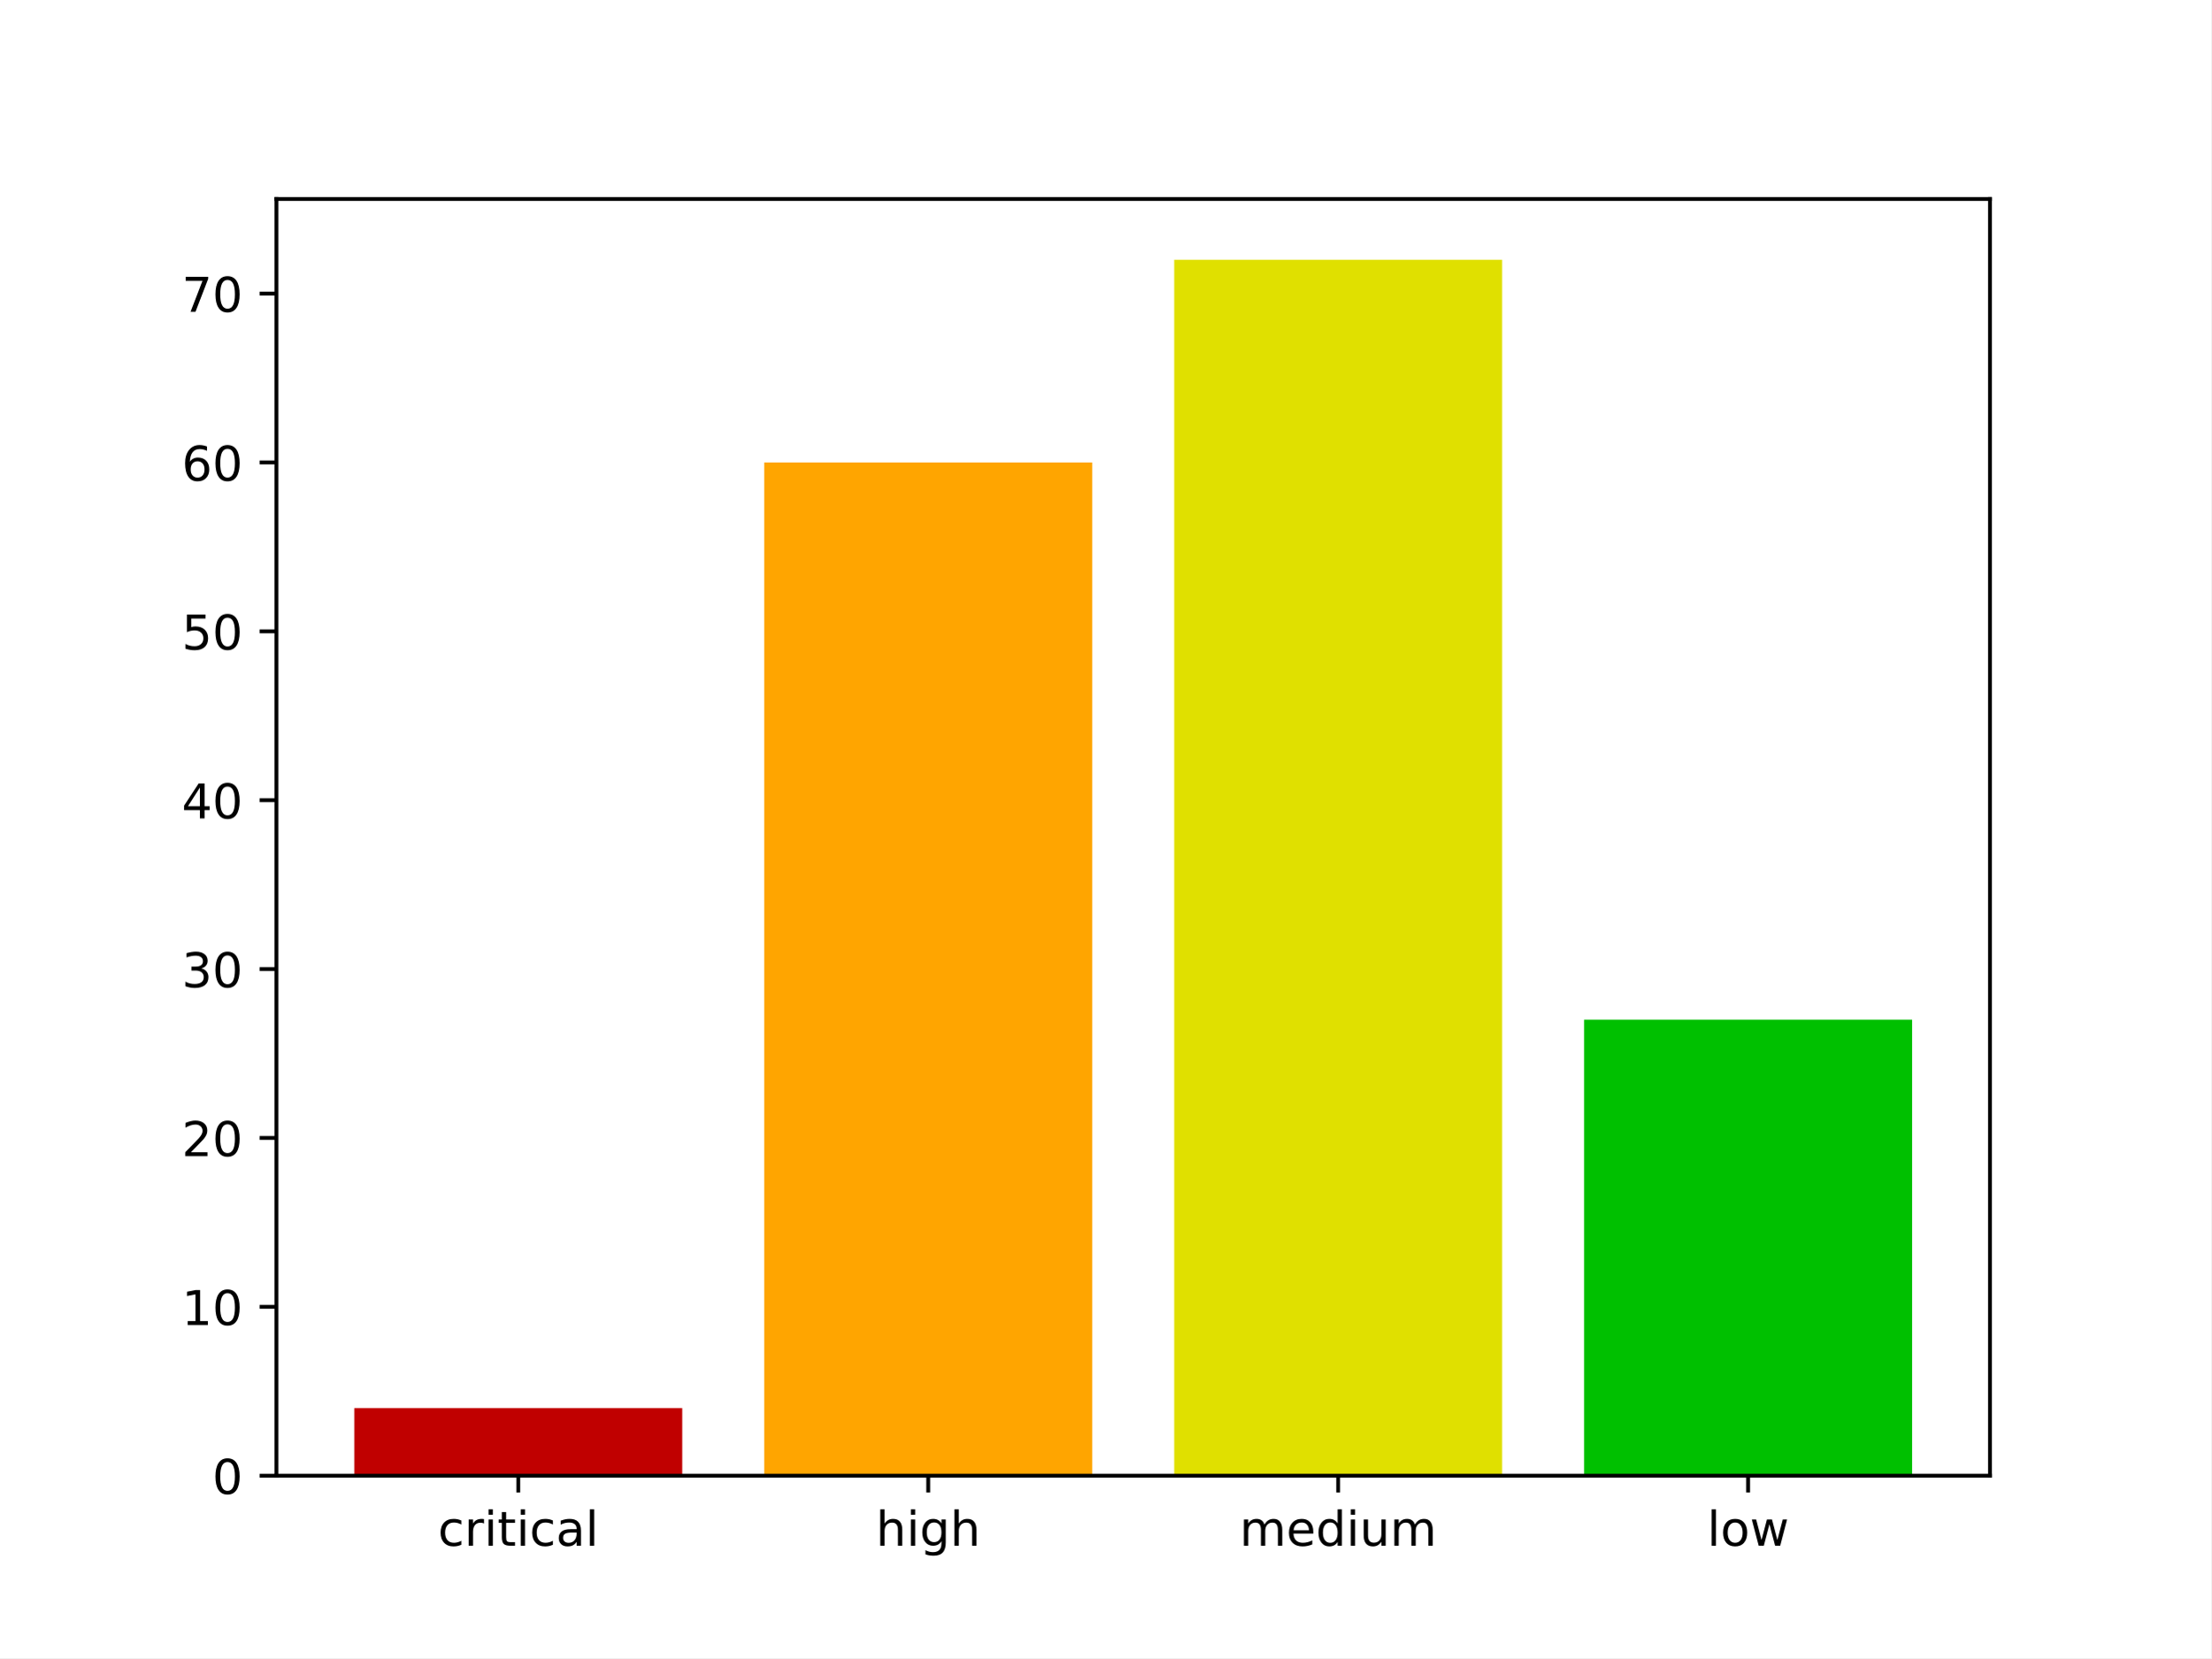
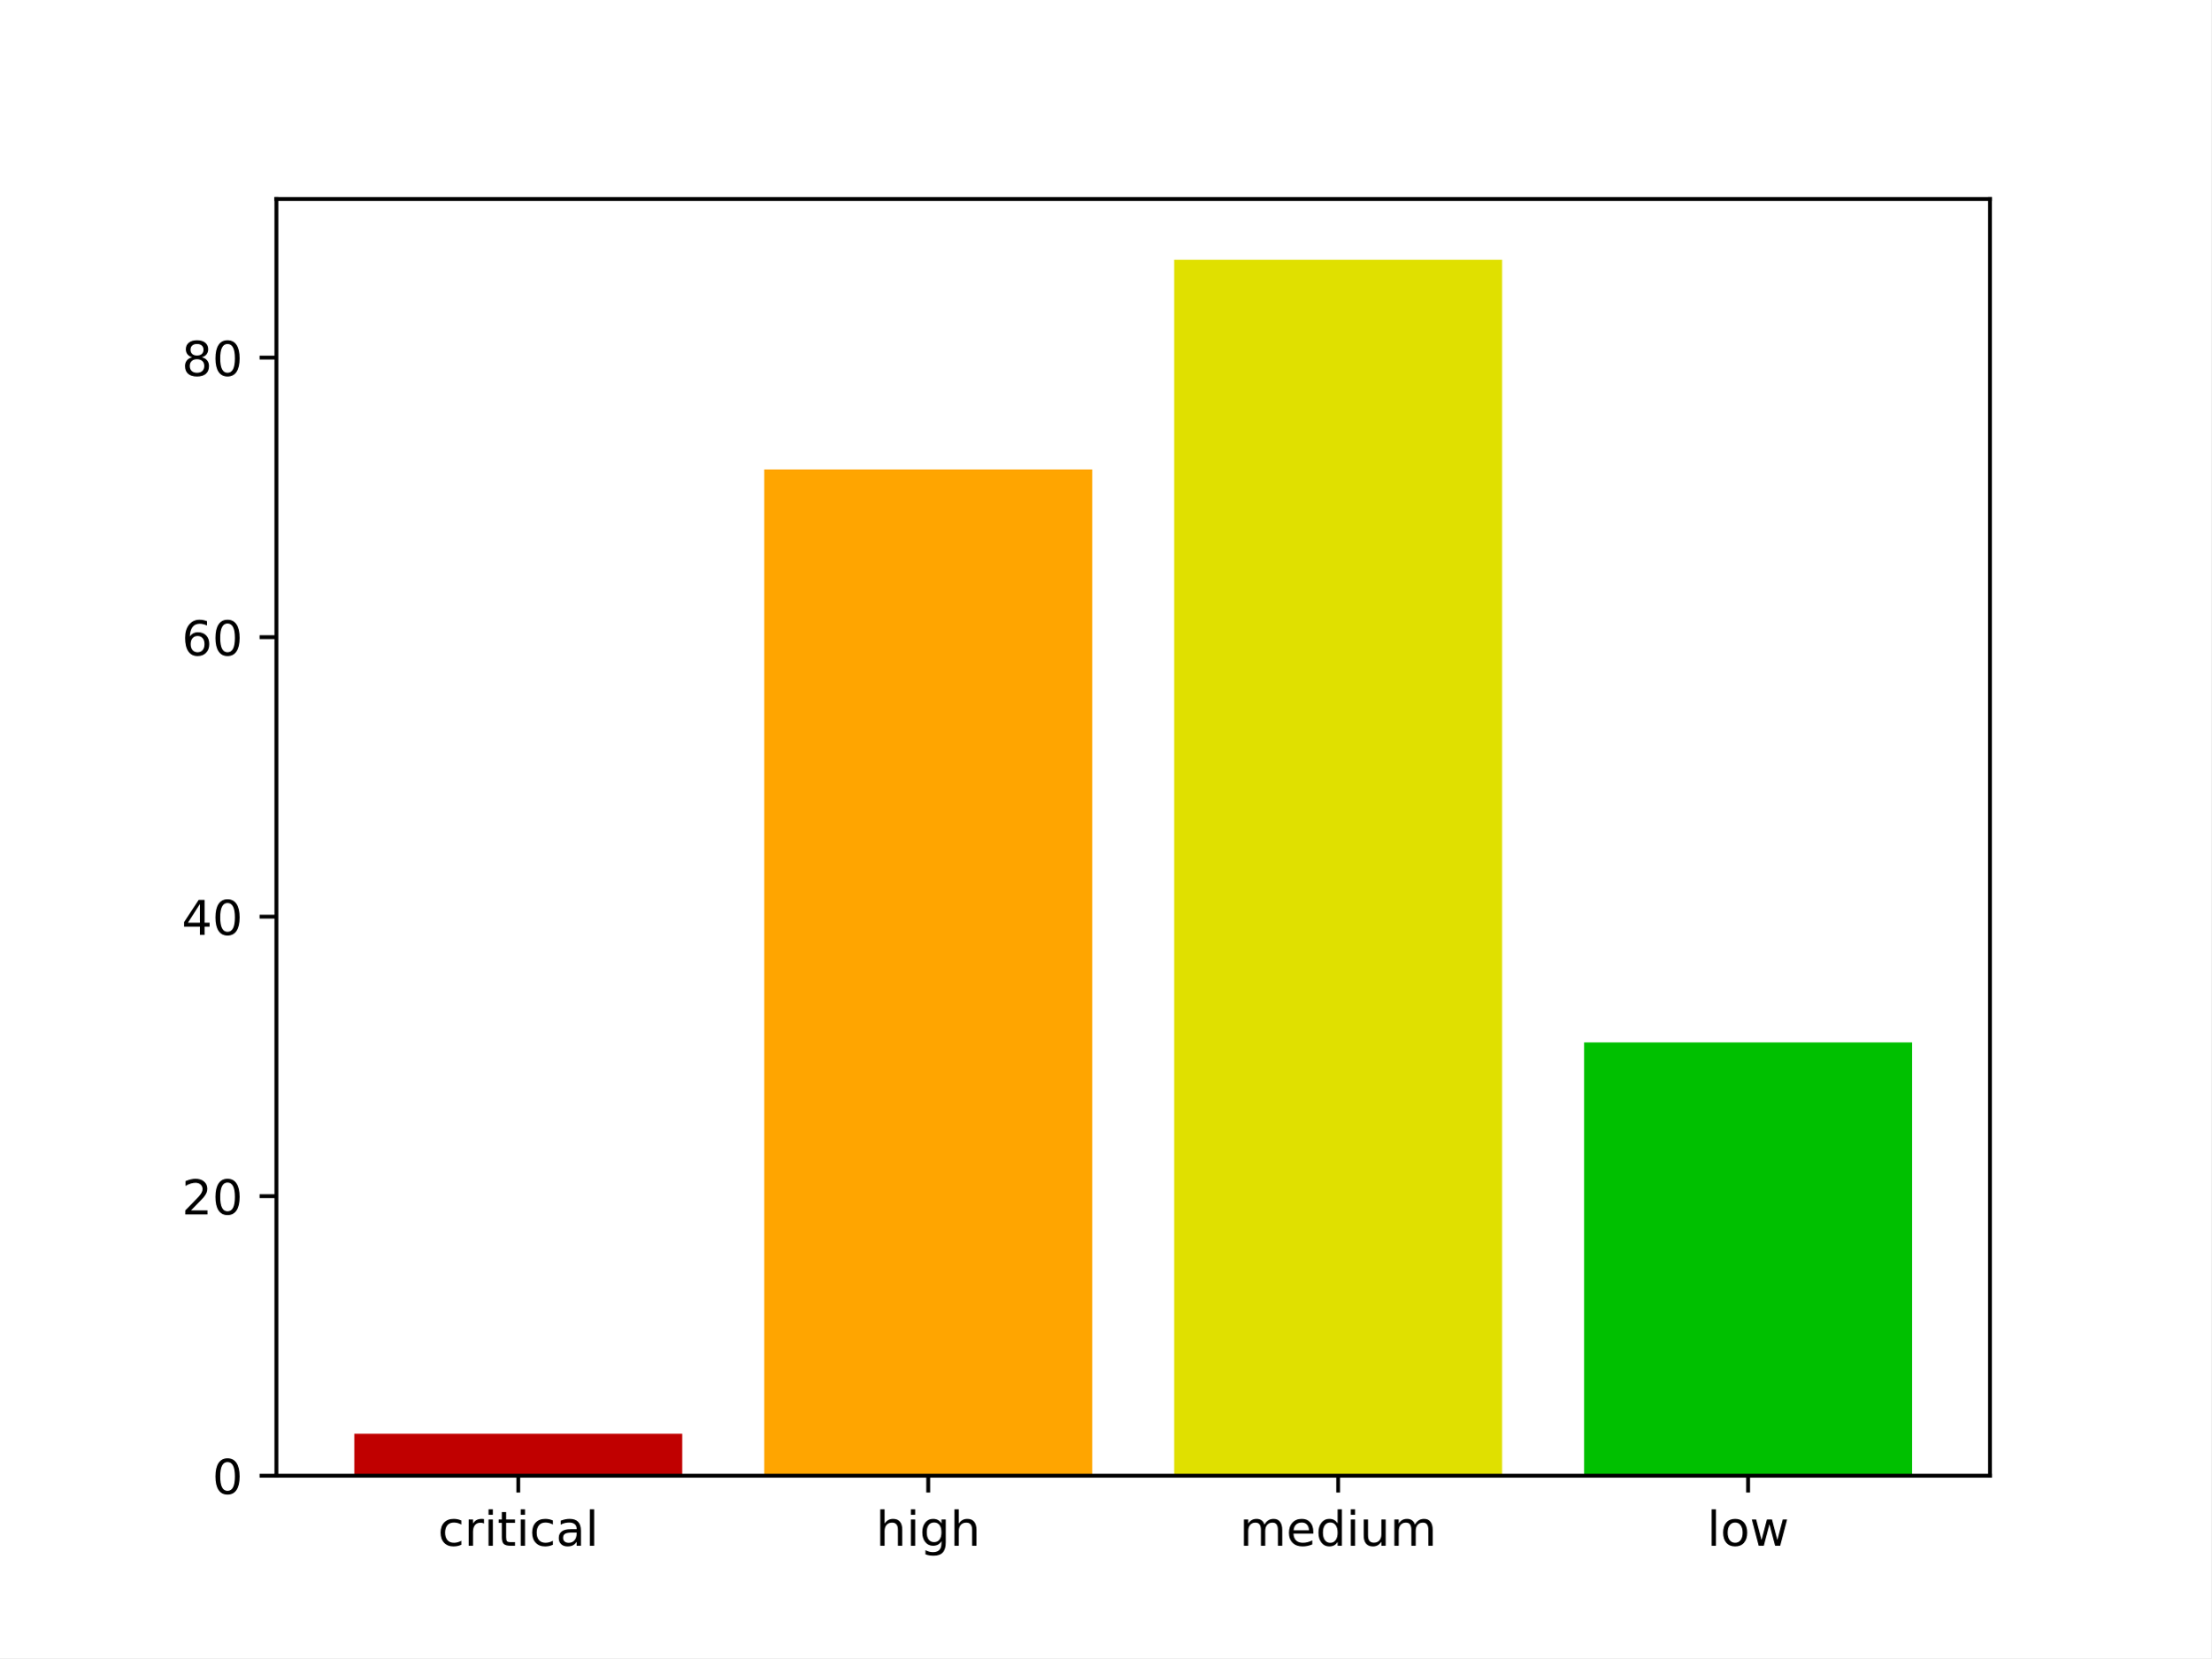
<svg xmlns="http://www.w3.org/2000/svg" xmlns:xlink="http://www.w3.org/1999/xlink" width="460.8pt" height="345.6pt" viewBox="0 0 460.8 345.6" version="1.1">
  <defs>
    <style type="text/css">*{stroke-linejoin: round; stroke-linecap: butt}</style>
  </defs>
  <g id="figure_1">
    <g id="patch_1">
      <path d="M 0 345.6  L 460.8 345.6  L 460.8 0  L 0 0  z " style="fill: #ffffff" />
    </g>
    <g id="axes_1">
      <g id="patch_2">
        <path d="M 57.6 307.584  L 414.72 307.584  L 414.72 41.472  L 57.6 41.472  z " style="fill: #ffffff" />
      </g>
      <g id="patch_3">
-         <path d="M 73.833 307.584  L 142.181 307.584  L 142.181 293.504  L 73.833 293.504  z " clip-path="url(#p6caa75cb89)" style="fill: #c00000" />
+         <path d="M 73.833 307.584  L 142.181 307.584  L 142.181 298.845  L 73.833 298.845  z " clip-path="url(#p8e74a0eab5)" style="fill: #c00000" />
      </g>
      <g id="patch_4">
-         <path d="M 159.268 307.584  L 227.616 307.584  L 227.616 96.384  L 159.268 96.384  z " clip-path="url(#p6caa75cb89)" style="fill: #ffa500" />
+         <path d="M 159.268 307.584  L 227.616 307.584  L 227.616 97.841  L 159.268 97.841  z " clip-path="url(#p8e74a0eab5)" style="fill: #ffa500" />
      </g>
      <g id="patch_5">
-         <path d="M 244.704 307.584  L 313.052 307.584  L 313.052 54.144  L 244.704 54.144  z " clip-path="url(#p6caa75cb89)" style="fill: #e0e000" />
+         <path d="M 244.704 307.584  L 313.052 307.584  L 313.052 54.144  L 244.704 54.144  z " clip-path="url(#p8e74a0eab5)" style="fill: #e0e000" />
      </g>
      <g id="patch_6">
-         <path d="M 330.139 307.584  L 398.487 307.584  L 398.487 212.544  L 330.139 212.544  z " clip-path="url(#p6caa75cb89)" style="fill: #00c000" />
+         <path d="M 330.139 307.584  L 398.487 307.584  L 398.487 217.278  L 330.139 217.278  z " clip-path="url(#p8e74a0eab5)" style="fill: #00c000" />
      </g>
      <g id="matplotlib.axis_1">
        <g id="xtick_1">
          <g id="line2d_1">
            <defs>
-               <path id="m13c7bb5f81" d="M 0 0  L 0 3.5  " style="stroke: #000000; stroke-width: 0.8" />
+               <path id="m83b08c15e7" d="M 0 0  L 0 3.5  " style="stroke: #000000; stroke-width: 0.8" />
            </defs>
            <g>
-               <use xlink:href="#m13c7bb5f81" x="108.007" y="307.584" style="stroke: #000000; stroke-width: 0.8" />
+               <use xlink:href="#m83b08c15e7" x="108.007" y="307.584" style="stroke: #000000; stroke-width: 0.8" />
            </g>
          </g>
          <g id="text_1">
            <g transform="translate(91.26158 322.1824) scale(0.1 -0.1)">
              <defs>
                <path id="DejaVuSans-46" d="M 3122 3366  L 3122 2828  Q 2878 2963 2633 3030  Q 2388 3097 2138 3097  Q 1578 3097 1268 2742  Q 959 2388 959 1747  Q 959 1106 1268 751  Q 1578 397 2138 397  Q 2388 397 2633 464  Q 2878 531 3122 666  L 3122 134  Q 2881 22 2623 -34  Q 2366 -91 2075 -91  Q 1284 -91 818 406  Q 353 903 353 1747  Q 353 2603 823 3093  Q 1294 3584 2113 3584  Q 2378 3584 2631 3529  Q 2884 3475 3122 3366  z " transform="scale(0.015625)" />
                <path id="DejaVuSans-55" d="M 2631 2963  Q 2534 3019 2420 3045  Q 2306 3072 2169 3072  Q 1681 3072 1420 2755  Q 1159 2438 1159 1844  L 1159 0  L 581 0  L 581 3500  L 1159 3500  L 1159 2956  Q 1341 3275 1631 3429  Q 1922 3584 2338 3584  Q 2397 3584 2469 3576  Q 2541 3569 2628 3553  L 2631 2963  z " transform="scale(0.015625)" />
                <path id="DejaVuSans-4c" d="M 603 3500  L 1178 3500  L 1178 0  L 603 0  L 603 3500  z M 603 4863  L 1178 4863  L 1178 4134  L 603 4134  L 603 4863  z " transform="scale(0.015625)" />
                <path id="DejaVuSans-57" d="M 1172 4494  L 1172 3500  L 2356 3500  L 2356 3053  L 1172 3053  L 1172 1153  Q 1172 725 1289 603  Q 1406 481 1766 481  L 2356 481  L 2356 0  L 1766 0  Q 1100 0 847 248  Q 594 497 594 1153  L 594 3053  L 172 3053  L 172 3500  L 594 3500  L 594 4494  L 1172 4494  z " transform="scale(0.015625)" />
                <path id="DejaVuSans-44" d="M 2194 1759  Q 1497 1759 1228 1600  Q 959 1441 959 1056  Q 959 750 1161 570  Q 1363 391 1709 391  Q 2188 391 2477 730  Q 2766 1069 2766 1631  L 2766 1759  L 2194 1759  z M 3341 1997  L 3341 0  L 2766 0  L 2766 531  Q 2569 213 2275 61  Q 1981 -91 1556 -91  Q 1019 -91 701 211  Q 384 513 384 1019  Q 384 1609 779 1909  Q 1175 2209 1959 2209  L 2766 2209  L 2766 2266  Q 2766 2663 2505 2880  Q 2244 3097 1772 3097  Q 1472 3097 1187 3025  Q 903 2953 641 2809  L 641 3341  Q 956 3463 1253 3523  Q 1550 3584 1831 3584  Q 2591 3584 2966 3190  Q 3341 2797 3341 1997  z " transform="scale(0.015625)" />
                <path id="DejaVuSans-4f" d="M 603 4863  L 1178 4863  L 1178 0  L 603 0  L 603 4863  z " transform="scale(0.015625)" />
              </defs>
              <use xlink:href="#DejaVuSans-46" />
              <use xlink:href="#DejaVuSans-55" transform="translate(54.98438 0)" />
              <use xlink:href="#DejaVuSans-4c" transform="translate(96.09375 0)" />
              <use xlink:href="#DejaVuSans-57" transform="translate(123.875 0)" />
              <use xlink:href="#DejaVuSans-4c" transform="translate(163.0781 0)" />
              <use xlink:href="#DejaVuSans-46" transform="translate(190.8594 0)" />
              <use xlink:href="#DejaVuSans-44" transform="translate(245.8438 0)" />
              <use xlink:href="#DejaVuSans-4f" transform="translate(307.125 0)" />
            </g>
          </g>
        </g>
        <g id="xtick_2">
          <g id="line2d_2">
            <g>
-               <use xlink:href="#m13c7bb5f81" x="193.442" y="307.584" style="stroke: #000000; stroke-width: 0.8" />
+               <use xlink:href="#m83b08c15e7" x="193.442" y="307.584" style="stroke: #000000; stroke-width: 0.8" />
            </g>
          </g>
          <g id="text_2">
            <g transform="translate(182.5415 322.1824) scale(0.1 -0.1)">
              <defs>
                <path id="DejaVuSans-4b" d="M 3513 2113  L 3513 0  L 2938 0  L 2938 2094  Q 2938 2591 2744 2837  Q 2550 3084 2163 3084  Q 1697 3084 1428 2787  Q 1159 2491 1159 1978  L 1159 0  L 581 0  L 581 4863  L 1159 4863  L 1159 2956  Q 1366 3272 1645 3428  Q 1925 3584 2291 3584  Q 2894 3584 3203 3211  Q 3513 2838 3513 2113  z " transform="scale(0.015625)" />
                <path id="DejaVuSans-4a" d="M 2906 1791  Q 2906 2416 2648 2759  Q 2391 3103 1925 3103  Q 1463 3103 1205 2759  Q 947 2416 947 1791  Q 947 1169 1205 825  Q 1463 481 1925 481  Q 2391 481 2648 825  Q 2906 1169 2906 1791  z M 3481 434  Q 3481 -459 3084 -895  Q 2688 -1331 1869 -1331  Q 1566 -1331 1297 -1286  Q 1028 -1241 775 -1147  L 775 -588  Q 1028 -725 1275 -790  Q 1522 -856 1778 -856  Q 2344 -856 2625 -561  Q 2906 -266 2906 331  L 2906 616  Q 2728 306 2450 153  Q 2172 0 1784 0  Q 1141 0 747 490  Q 353 981 353 1791  Q 353 2603 747 3093  Q 1141 3584 1784 3584  Q 2172 3584 2450 3431  Q 2728 3278 2906 2969  L 2906 3500  L 3481 3500  L 3481 434  z " transform="scale(0.015625)" />
              </defs>
              <use xlink:href="#DejaVuSans-4b" />
              <use xlink:href="#DejaVuSans-4c" transform="translate(63.375 0)" />
              <use xlink:href="#DejaVuSans-4a" transform="translate(91.15625 0)" />
              <use xlink:href="#DejaVuSans-4b" transform="translate(154.6406 0)" />
            </g>
          </g>
        </g>
        <g id="xtick_3">
          <g id="line2d_3">
            <g>
-               <use xlink:href="#m13c7bb5f81" x="278.878" y="307.584" style="stroke: #000000; stroke-width: 0.8" />
+               <use xlink:href="#m83b08c15e7" x="278.878" y="307.584" style="stroke: #000000; stroke-width: 0.8" />
            </g>
          </g>
          <g id="text_3">
            <g transform="translate(258.3285 322.1824) scale(0.1 -0.1)">
              <defs>
                <path id="DejaVuSans-50" d="M 3328 2828  Q 3544 3216 3844 3400  Q 4144 3584 4550 3584  Q 5097 3584 5394 3201  Q 5691 2819 5691 2113  L 5691 0  L 5113 0  L 5113 2094  Q 5113 2597 4934 2840  Q 4756 3084 4391 3084  Q 3944 3084 3684 2787  Q 3425 2491 3425 1978  L 3425 0  L 2847 0  L 2847 2094  Q 2847 2600 2669 2842  Q 2491 3084 2119 3084  Q 1678 3084 1418 2786  Q 1159 2488 1159 1978  L 1159 0  L 581 0  L 581 3500  L 1159 3500  L 1159 2956  Q 1356 3278 1631 3431  Q 1906 3584 2284 3584  Q 2666 3584 2933 3390  Q 3200 3197 3328 2828  z " transform="scale(0.015625)" />
                <path id="DejaVuSans-48" d="M 3597 1894  L 3597 1613  L 953 1613  Q 991 1019 1311 708  Q 1631 397 2203 397  Q 2534 397 2845 478  Q 3156 559 3463 722  L 3463 178  Q 3153 47 2828 -22  Q 2503 -91 2169 -91  Q 1331 -91 842 396  Q 353 884 353 1716  Q 353 2575 817 3079  Q 1281 3584 2069 3584  Q 2775 3584 3186 3129  Q 3597 2675 3597 1894  z M 3022 2063  Q 3016 2534 2758 2815  Q 2500 3097 2075 3097  Q 1594 3097 1305 2825  Q 1016 2553 972 2059  L 3022 2063  z " transform="scale(0.015625)" />
                <path id="DejaVuSans-47" d="M 2906 2969  L 2906 4863  L 3481 4863  L 3481 0  L 2906 0  L 2906 525  Q 2725 213 2448 61  Q 2172 -91 1784 -91  Q 1150 -91 751 415  Q 353 922 353 1747  Q 353 2572 751 3078  Q 1150 3584 1784 3584  Q 2172 3584 2448 3432  Q 2725 3281 2906 2969  z M 947 1747  Q 947 1113 1208 752  Q 1469 391 1925 391  Q 2381 391 2643 752  Q 2906 1113 2906 1747  Q 2906 2381 2643 2742  Q 2381 3103 1925 3103  Q 1469 3103 1208 2742  Q 947 2381 947 1747  z " transform="scale(0.015625)" />
                <path id="DejaVuSans-58" d="M 544 1381  L 544 3500  L 1119 3500  L 1119 1403  Q 1119 906 1312 657  Q 1506 409 1894 409  Q 2359 409 2629 706  Q 2900 1003 2900 1516  L 2900 3500  L 3475 3500  L 3475 0  L 2900 0  L 2900 538  Q 2691 219 2414 64  Q 2138 -91 1772 -91  Q 1169 -91 856 284  Q 544 659 544 1381  z M 1991 3584  L 1991 3584  z " transform="scale(0.015625)" />
              </defs>
              <use xlink:href="#DejaVuSans-50" />
              <use xlink:href="#DejaVuSans-48" transform="translate(97.40625 0)" />
              <use xlink:href="#DejaVuSans-47" transform="translate(158.9375 0)" />
              <use xlink:href="#DejaVuSans-4c" transform="translate(222.4219 0)" />
              <use xlink:href="#DejaVuSans-58" transform="translate(250.2031 0)" />
              <use xlink:href="#DejaVuSans-50" transform="translate(313.5781 0)" />
            </g>
          </g>
        </g>
        <g id="xtick_4">
          <g id="line2d_4">
            <g>
-               <use xlink:href="#m13c7bb5f81" x="364.313" y="307.584" style="stroke: #000000; stroke-width: 0.8" />
+               <use xlink:href="#m83b08c15e7" x="364.313" y="307.584" style="stroke: #000000; stroke-width: 0.8" />
            </g>
          </g>
          <g id="text_4">
            <g transform="translate(355.7756 322.1824) scale(0.1 -0.1)">
              <defs>
                <path id="DejaVuSans-52" d="M 1959 3097  Q 1497 3097 1228 2736  Q 959 2375 959 1747  Q 959 1119 1226 758  Q 1494 397 1959 397  Q 2419 397 2687 759  Q 2956 1122 2956 1747  Q 2956 2369 2687 2733  Q 2419 3097 1959 3097  z M 1959 3584  Q 2709 3584 3137 3096  Q 3566 2609 3566 1747  Q 3566 888 3137 398  Q 2709 -91 1959 -91  Q 1206 -91 779 398  Q 353 888 353 1747  Q 353 2609 779 3096  Q 1206 3584 1959 3584  z " transform="scale(0.015625)" />
                <path id="DejaVuSans-5a" d="M 269 3500  L 844 3500  L 1563 769  L 2278 3500  L 2956 3500  L 3675 769  L 4391 3500  L 4966 3500  L 4050 0  L 3372 0  L 2619 2869  L 1863 0  L 1184 0  L 269 3500  z " transform="scale(0.015625)" />
              </defs>
              <use xlink:href="#DejaVuSans-4f" />
              <use xlink:href="#DejaVuSans-52" transform="translate(27.78125 0)" />
              <use xlink:href="#DejaVuSans-5a" transform="translate(88.96875 0)" />
            </g>
          </g>
        </g>
      </g>
      <g id="matplotlib.axis_2">
        <g id="ytick_1">
          <g id="line2d_5">
            <defs>
-               <path id="m5b9b98833c" d="M 0 0  L -3.5 0  " style="stroke: #000000; stroke-width: 0.8" />
+               <path id="m947b0342d2" d="M 0 0  L -3.5 0  " style="stroke: #000000; stroke-width: 0.8" />
            </defs>
            <g>
-               <use xlink:href="#m5b9b98833c" x="57.6" y="307.584" style="stroke: #000000; stroke-width: 0.8" />
+               <use xlink:href="#m947b0342d2" x="57.6" y="307.584" style="stroke: #000000; stroke-width: 0.8" />
            </g>
          </g>
          <g id="text_5">
            <g transform="translate(44.2375 311.3828) scale(0.1 -0.1)">
              <defs>
                <path id="DejaVuSans-13" d="M 2034 4250  Q 1547 4250 1301 3770  Q 1056 3291 1056 2328  Q 1056 1369 1301 889  Q 1547 409 2034 409  Q 2525 409 2770 889  Q 3016 1369 3016 2328  Q 3016 3291 2770 3770  Q 2525 4250 2034 4250  z M 2034 4750  Q 2819 4750 3233 4129  Q 3647 3509 3647 2328  Q 3647 1150 3233 529  Q 2819 -91 2034 -91  Q 1250 -91 836 529  Q 422 1150 422 2328  Q 422 3509 836 4129  Q 1250 4750 2034 4750  z " transform="scale(0.015625)" />
              </defs>
              <use xlink:href="#DejaVuSans-13" />
            </g>
          </g>
        </g>
        <g id="ytick_2">
          <g id="line2d_6">
            <g>
-               <use xlink:href="#m5b9b98833c" x="57.6" y="272.384" style="stroke: #000000; stroke-width: 0.8" />
+               <use xlink:href="#m947b0342d2" x="57.6" y="249.322" style="stroke: #000000; stroke-width: 0.8" />
            </g>
          </g>
          <g id="text_6">
-             <g transform="translate(37.875 276.1828) scale(0.1 -0.1)">
-               <defs>
-                 <path id="DejaVuSans-14" d="M 794 531  L 1825 531  L 1825 4091  L 703 3866  L 703 4441  L 1819 4666  L 2450 4666  L 2450 531  L 3481 531  L 3481 0  L 794 0  L 794 531  z " transform="scale(0.015625)" />
-               </defs>
-               <use xlink:href="#DejaVuSans-14" />
+             <g transform="translate(37.875 253.1208) scale(0.1 -0.1)">
+               <defs>
+                 <path id="DejaVuSans-15" d="M 1228 531  L 3431 531  L 3431 0  L 469 0  L 469 531  Q 828 903 1448 1529  Q 2069 2156 2228 2338  Q 2531 2678 2651 2914  Q 2772 3150 2772 3378  Q 2772 3750 2511 3984  Q 2250 4219 1831 4219  Q 1534 4219 1204 4116  Q 875 4013 500 3803  L 500 4441  Q 881 4594 1212 4672  Q 1544 4750 1819 4750  Q 2544 4750 2975 4387  Q 3406 4025 3406 3419  Q 3406 3131 3298 2873  Q 3191 2616 2906 2266  Q 2828 2175 2409 1742  Q 1991 1309 1228 531  z " transform="scale(0.015625)" />
+               </defs>
+               <use xlink:href="#DejaVuSans-15" />
              <use xlink:href="#DejaVuSans-13" transform="translate(63.625 0)" />
            </g>
          </g>
        </g>
        <g id="ytick_3">
          <g id="line2d_7">
            <g>
-               <use xlink:href="#m5b9b98833c" x="57.6" y="237.184" style="stroke: #000000; stroke-width: 0.8" />
+               <use xlink:href="#m947b0342d2" x="57.6" y="191.06" style="stroke: #000000; stroke-width: 0.8" />
            </g>
          </g>
          <g id="text_7">
-             <g transform="translate(37.875 240.9828) scale(0.1 -0.1)">
-               <defs>
-                 <path id="DejaVuSans-15" d="M 1228 531  L 3431 531  L 3431 0  L 469 0  L 469 531  Q 828 903 1448 1529  Q 2069 2156 2228 2338  Q 2531 2678 2651 2914  Q 2772 3150 2772 3378  Q 2772 3750 2511 3984  Q 2250 4219 1831 4219  Q 1534 4219 1204 4116  Q 875 4013 500 3803  L 500 4441  Q 881 4594 1212 4672  Q 1544 4750 1819 4750  Q 2544 4750 2975 4387  Q 3406 4025 3406 3419  Q 3406 3131 3298 2873  Q 3191 2616 2906 2266  Q 2828 2175 2409 1742  Q 1991 1309 1228 531  z " transform="scale(0.015625)" />
-               </defs>
-               <use xlink:href="#DejaVuSans-15" />
+             <g transform="translate(37.875 194.8587) scale(0.1 -0.1)">
+               <defs>
+                 <path id="DejaVuSans-17" d="M 2419 4116  L 825 1625  L 2419 1625  L 2419 4116  z M 2253 4666  L 3047 4666  L 3047 1625  L 3713 1625  L 3713 1100  L 3047 1100  L 3047 0  L 2419 0  L 2419 1100  L 313 1100  L 313 1709  L 2253 4666  z " transform="scale(0.015625)" />
+               </defs>
+               <use xlink:href="#DejaVuSans-17" />
              <use xlink:href="#DejaVuSans-13" transform="translate(63.625 0)" />
            </g>
          </g>
        </g>
        <g id="ytick_4">
          <g id="line2d_8">
            <g>
-               <use xlink:href="#m5b9b98833c" x="57.6" y="201.984" style="stroke: #000000; stroke-width: 0.8" />
+               <use xlink:href="#m947b0342d2" x="57.6" y="132.798" style="stroke: #000000; stroke-width: 0.8" />
            </g>
          </g>
          <g id="text_8">
-             <g transform="translate(37.875 205.7828) scale(0.1 -0.1)">
-               <defs>
-                 <path id="DejaVuSans-16" d="M 2597 2516  Q 3050 2419 3304 2112  Q 3559 1806 3559 1356  Q 3559 666 3084 287  Q 2609 -91 1734 -91  Q 1441 -91 1130 -33  Q 819 25 488 141  L 488 750  Q 750 597 1062 519  Q 1375 441 1716 441  Q 2309 441 2620 675  Q 2931 909 2931 1356  Q 2931 1769 2642 2001  Q 2353 2234 1838 2234  L 1294 2234  L 1294 2753  L 1863 2753  Q 2328 2753 2575 2939  Q 2822 3125 2822 3475  Q 2822 3834 2567 4026  Q 2313 4219 1838 4219  Q 1578 4219 1281 4162  Q 984 4106 628 3988  L 628 4550  Q 988 4650 1302 4700  Q 1616 4750 1894 4750  Q 2613 4750 3031 4423  Q 3450 4097 3450 3541  Q 3450 3153 3228 2886  Q 3006 2619 2597 2516  z " transform="scale(0.015625)" />
-               </defs>
-               <use xlink:href="#DejaVuSans-16" />
+             <g transform="translate(37.875 136.5966) scale(0.1 -0.1)">
+               <defs>
+                 <path id="DejaVuSans-19" d="M 2113 2584  Q 1688 2584 1439 2293  Q 1191 2003 1191 1497  Q 1191 994 1439 701  Q 1688 409 2113 409  Q 2538 409 2786 701  Q 3034 994 3034 1497  Q 3034 2003 2786 2293  Q 2538 2584 2113 2584  z M 3366 4563  L 3366 3988  Q 3128 4100 2886 4159  Q 2644 4219 2406 4219  Q 1781 4219 1451 3797  Q 1122 3375 1075 2522  Q 1259 2794 1537 2939  Q 1816 3084 2150 3084  Q 2853 3084 3261 2657  Q 3669 2231 3669 1497  Q 3669 778 3244 343  Q 2819 -91 2113 -91  Q 1303 -91 875 529  Q 447 1150 447 2328  Q 447 3434 972 4092  Q 1497 4750 2381 4750  Q 2619 4750 2861 4703  Q 3103 4656 3366 4563  z " transform="scale(0.015625)" />
+               </defs>
+               <use xlink:href="#DejaVuSans-19" />
              <use xlink:href="#DejaVuSans-13" transform="translate(63.625 0)" />
            </g>
          </g>
        </g>
        <g id="ytick_5">
          <g id="line2d_9">
            <g>
-               <use xlink:href="#m5b9b98833c" x="57.6" y="166.784" style="stroke: #000000; stroke-width: 0.8" />
+               <use xlink:href="#m947b0342d2" x="57.6" y="74.536" style="stroke: #000000; stroke-width: 0.8" />
            </g>
          </g>
          <g id="text_9">
-             <g transform="translate(37.875 170.5828) scale(0.1 -0.1)">
-               <defs>
-                 <path id="DejaVuSans-17" d="M 2419 4116  L 825 1625  L 2419 1625  L 2419 4116  z M 2253 4666  L 3047 4666  L 3047 1625  L 3713 1625  L 3713 1100  L 3047 1100  L 3047 0  L 2419 0  L 2419 1100  L 313 1100  L 313 1709  L 2253 4666  z " transform="scale(0.015625)" />
-               </defs>
-               <use xlink:href="#DejaVuSans-17" />
-               <use xlink:href="#DejaVuSans-13" transform="translate(63.625 0)" />
-             </g>
-           </g>
-         </g>
-         <g id="ytick_6">
-           <g id="line2d_10">
-             <g>
-               <use xlink:href="#m5b9b98833c" x="57.6" y="131.584" style="stroke: #000000; stroke-width: 0.8" />
-             </g>
-           </g>
-           <g id="text_10">
-             <g transform="translate(37.875 135.3828) scale(0.1 -0.1)">
-               <defs>
-                 <path id="DejaVuSans-18" d="M 691 4666  L 3169 4666  L 3169 4134  L 1269 4134  L 1269 2991  Q 1406 3038 1543 3061  Q 1681 3084 1819 3084  Q 2600 3084 3056 2656  Q 3513 2228 3513 1497  Q 3513 744 3044 326  Q 2575 -91 1722 -91  Q 1428 -91 1123 -41  Q 819 9 494 109  L 494 744  Q 775 591 1075 516  Q 1375 441 1709 441  Q 2250 441 2565 725  Q 2881 1009 2881 1497  Q 2881 1984 2565 2268  Q 2250 2553 1709 2553  Q 1456 2553 1204 2497  Q 953 2441 691 2322  L 691 4666  z " transform="scale(0.015625)" />
-               </defs>
-               <use xlink:href="#DejaVuSans-18" />
-               <use xlink:href="#DejaVuSans-13" transform="translate(63.625 0)" />
-             </g>
-           </g>
-         </g>
-         <g id="ytick_7">
-           <g id="line2d_11">
-             <g>
-               <use xlink:href="#m5b9b98833c" x="57.6" y="96.384" style="stroke: #000000; stroke-width: 0.8" />
-             </g>
-           </g>
-           <g id="text_11">
-             <g transform="translate(37.875 100.1828) scale(0.1 -0.1)">
-               <defs>
-                 <path id="DejaVuSans-19" d="M 2113 2584  Q 1688 2584 1439 2293  Q 1191 2003 1191 1497  Q 1191 994 1439 701  Q 1688 409 2113 409  Q 2538 409 2786 701  Q 3034 994 3034 1497  Q 3034 2003 2786 2293  Q 2538 2584 2113 2584  z M 3366 4563  L 3366 3988  Q 3128 4100 2886 4159  Q 2644 4219 2406 4219  Q 1781 4219 1451 3797  Q 1122 3375 1075 2522  Q 1259 2794 1537 2939  Q 1816 3084 2150 3084  Q 2853 3084 3261 2657  Q 3669 2231 3669 1497  Q 3669 778 3244 343  Q 2819 -91 2113 -91  Q 1303 -91 875 529  Q 447 1150 447 2328  Q 447 3434 972 4092  Q 1497 4750 2381 4750  Q 2619 4750 2861 4703  Q 3103 4656 3366 4563  z " transform="scale(0.015625)" />
-               </defs>
-               <use xlink:href="#DejaVuSans-19" />
-               <use xlink:href="#DejaVuSans-13" transform="translate(63.625 0)" />
-             </g>
-           </g>
-         </g>
-         <g id="ytick_8">
-           <g id="line2d_12">
-             <g>
-               <use xlink:href="#m5b9b98833c" x="57.6" y="61.184" style="stroke: #000000; stroke-width: 0.8" />
-             </g>
-           </g>
-           <g id="text_12">
-             <g transform="translate(37.875 64.98283) scale(0.1 -0.1)">
-               <defs>
-                 <path id="DejaVuSans-1a" d="M 525 4666  L 3525 4666  L 3525 4397  L 1831 0  L 1172 0  L 2766 4134  L 525 4134  L 525 4666  z " transform="scale(0.015625)" />
-               </defs>
-               <use xlink:href="#DejaVuSans-1a" />
+             <g transform="translate(37.875 78.33455) scale(0.1 -0.1)">
+               <defs>
+                 <path id="DejaVuSans-1b" d="M 2034 2216  Q 1584 2216 1326 1975  Q 1069 1734 1069 1313  Q 1069 891 1326 650  Q 1584 409 2034 409  Q 2484 409 2743 651  Q 3003 894 3003 1313  Q 3003 1734 2745 1975  Q 2488 2216 2034 2216  z M 1403 2484  Q 997 2584 770 2862  Q 544 3141 544 3541  Q 544 4100 942 4425  Q 1341 4750 2034 4750  Q 2731 4750 3128 4425  Q 3525 4100 3525 3541  Q 3525 3141 3298 2862  Q 3072 2584 2669 2484  Q 3125 2378 3379 2068  Q 3634 1759 3634 1313  Q 3634 634 3220 271  Q 2806 -91 2034 -91  Q 1263 -91 848 271  Q 434 634 434 1313  Q 434 1759 690 2068  Q 947 2378 1403 2484  z M 1172 3481  Q 1172 3119 1398 2916  Q 1625 2713 2034 2713  Q 2441 2713 2670 2916  Q 2900 3119 2900 3481  Q 2900 3844 2670 4047  Q 2441 4250 2034 4250  Q 1625 4250 1398 4047  Q 1172 3844 1172 3481  z " transform="scale(0.015625)" />
+               </defs>
+               <use xlink:href="#DejaVuSans-1b" />
              <use xlink:href="#DejaVuSans-13" transform="translate(63.625 0)" />
            </g>
          </g>
        </g>
      </g>
      <g id="patch_7">
        <path d="M 57.6 307.584  L 57.6 41.472  " style="fill: none; stroke: #000000; stroke-width: 0.8; stroke-linejoin: miter; stroke-linecap: square" />
      </g>
      <g id="patch_8">
        <path d="M 414.72 307.584  L 414.72 41.472  " style="fill: none; stroke: #000000; stroke-width: 0.8; stroke-linejoin: miter; stroke-linecap: square" />
      </g>
      <g id="patch_9">
        <path d="M 57.6 307.584  L 414.72 307.584  " style="fill: none; stroke: #000000; stroke-width: 0.8; stroke-linejoin: miter; stroke-linecap: square" />
      </g>
      <g id="patch_10">
        <path d="M 57.6 41.472  L 414.72 41.472  " style="fill: none; stroke: #000000; stroke-width: 0.8; stroke-linejoin: miter; stroke-linecap: square" />
      </g>
    </g>
  </g>
  <defs>
-     <clipPath id="p6caa75cb89">
+     <clipPath id="p8e74a0eab5">
      <rect x="57.6" y="41.472" width="357.12" height="266.112" />
    </clipPath>
  </defs>
</svg>
